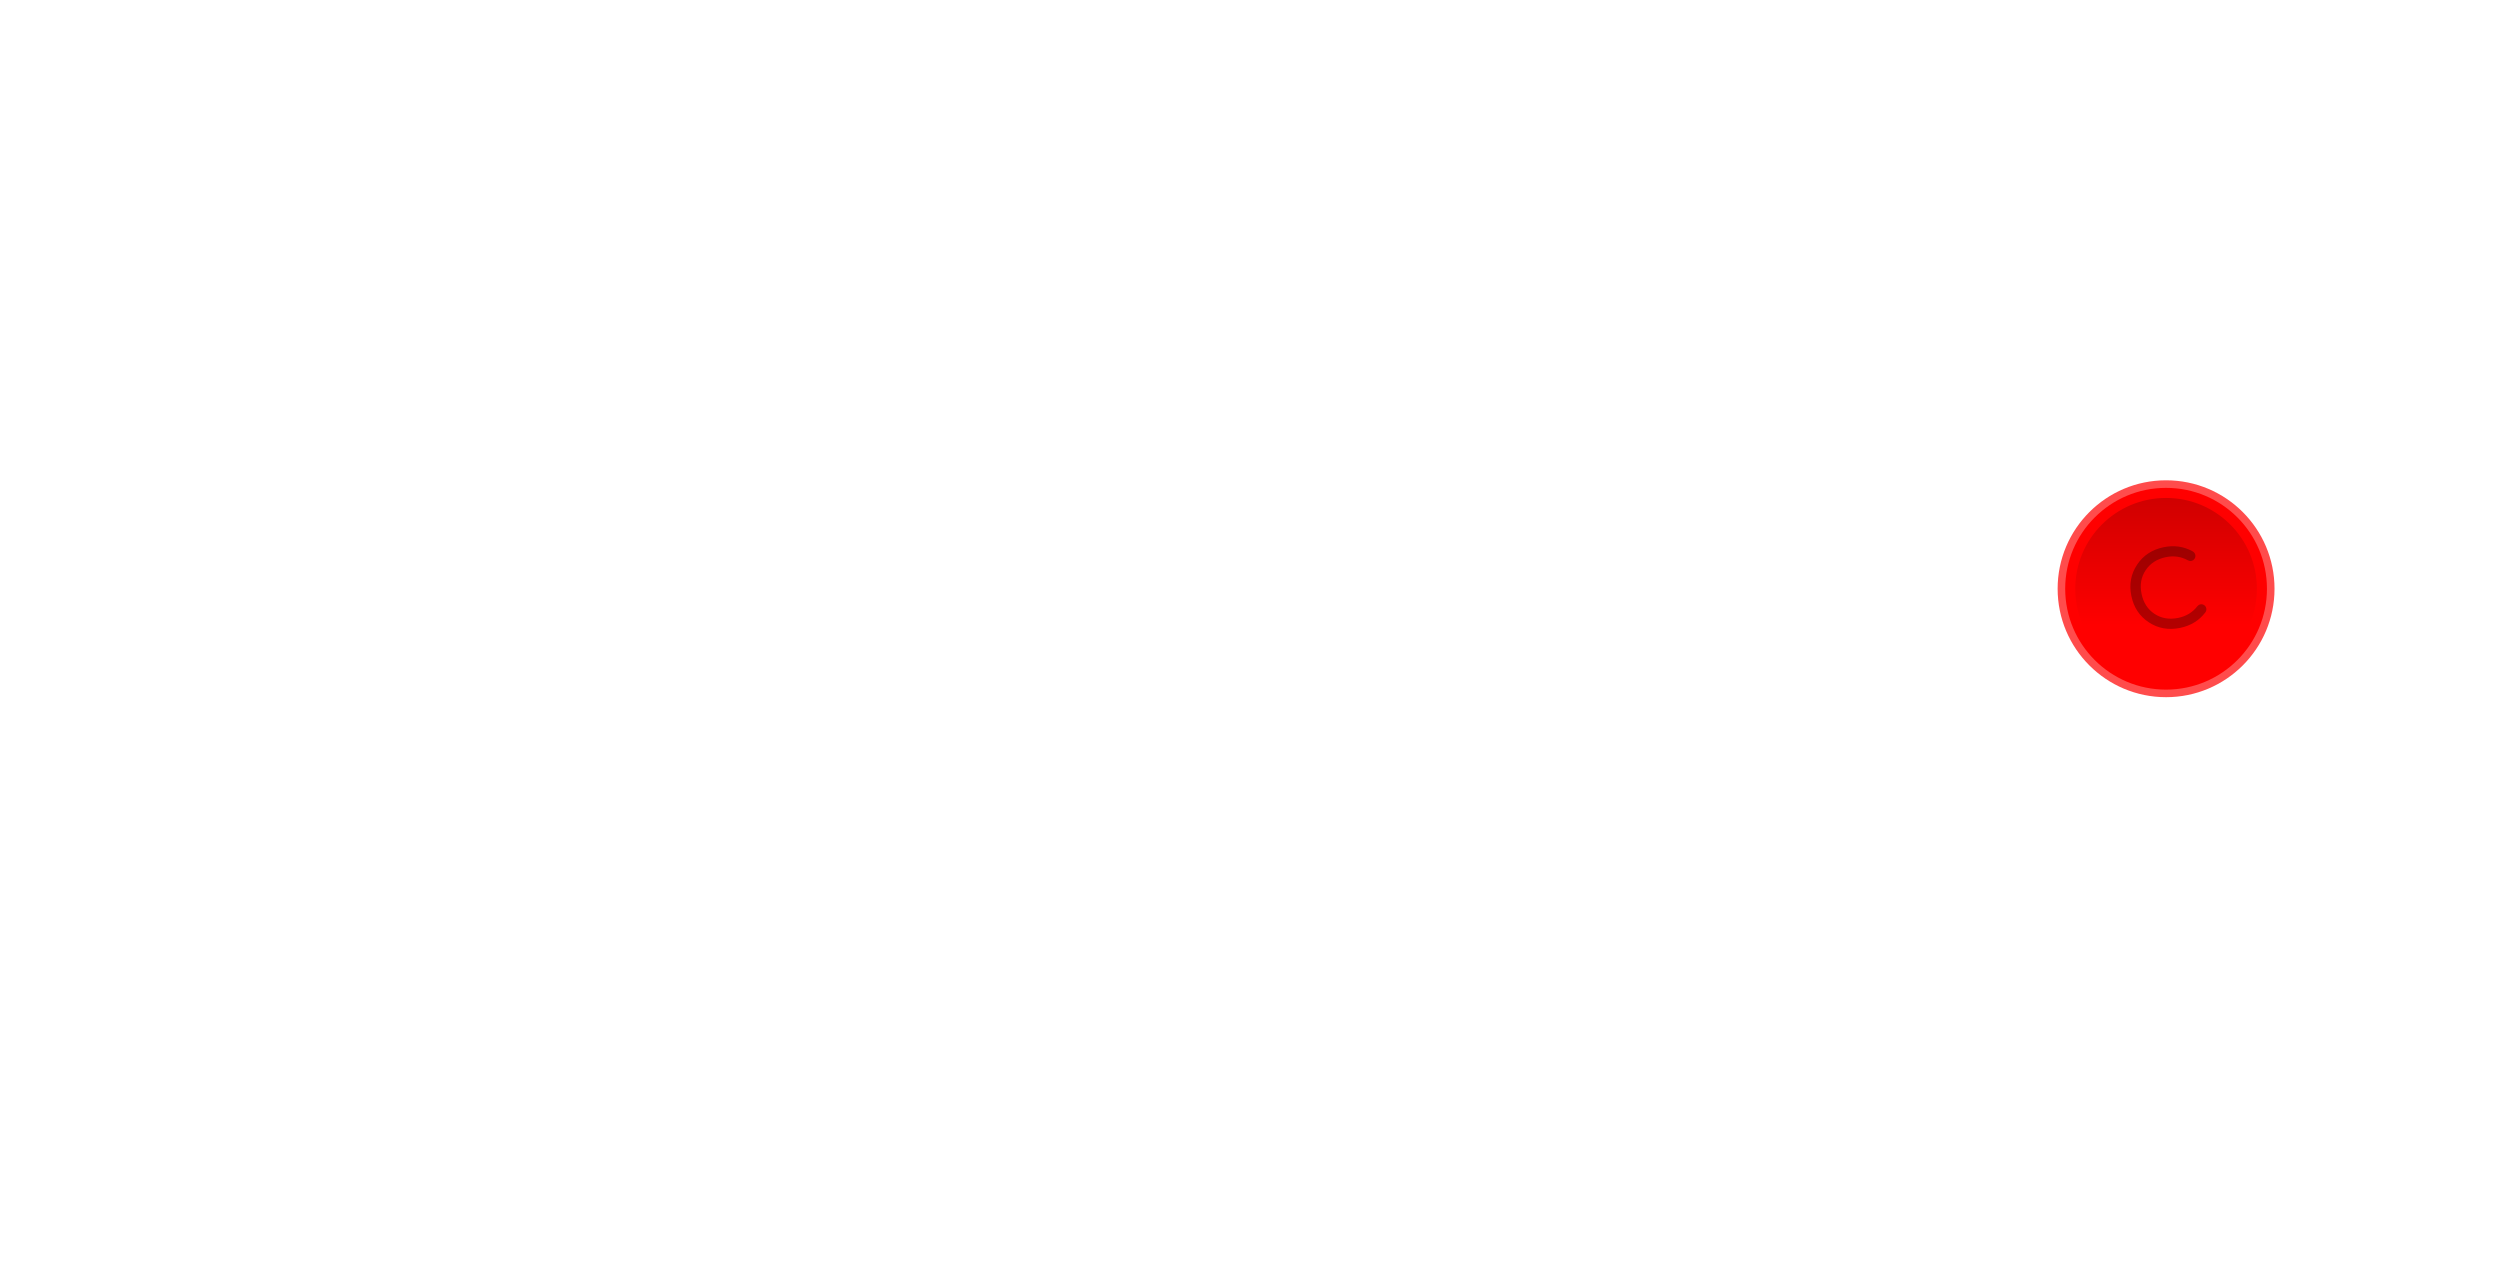
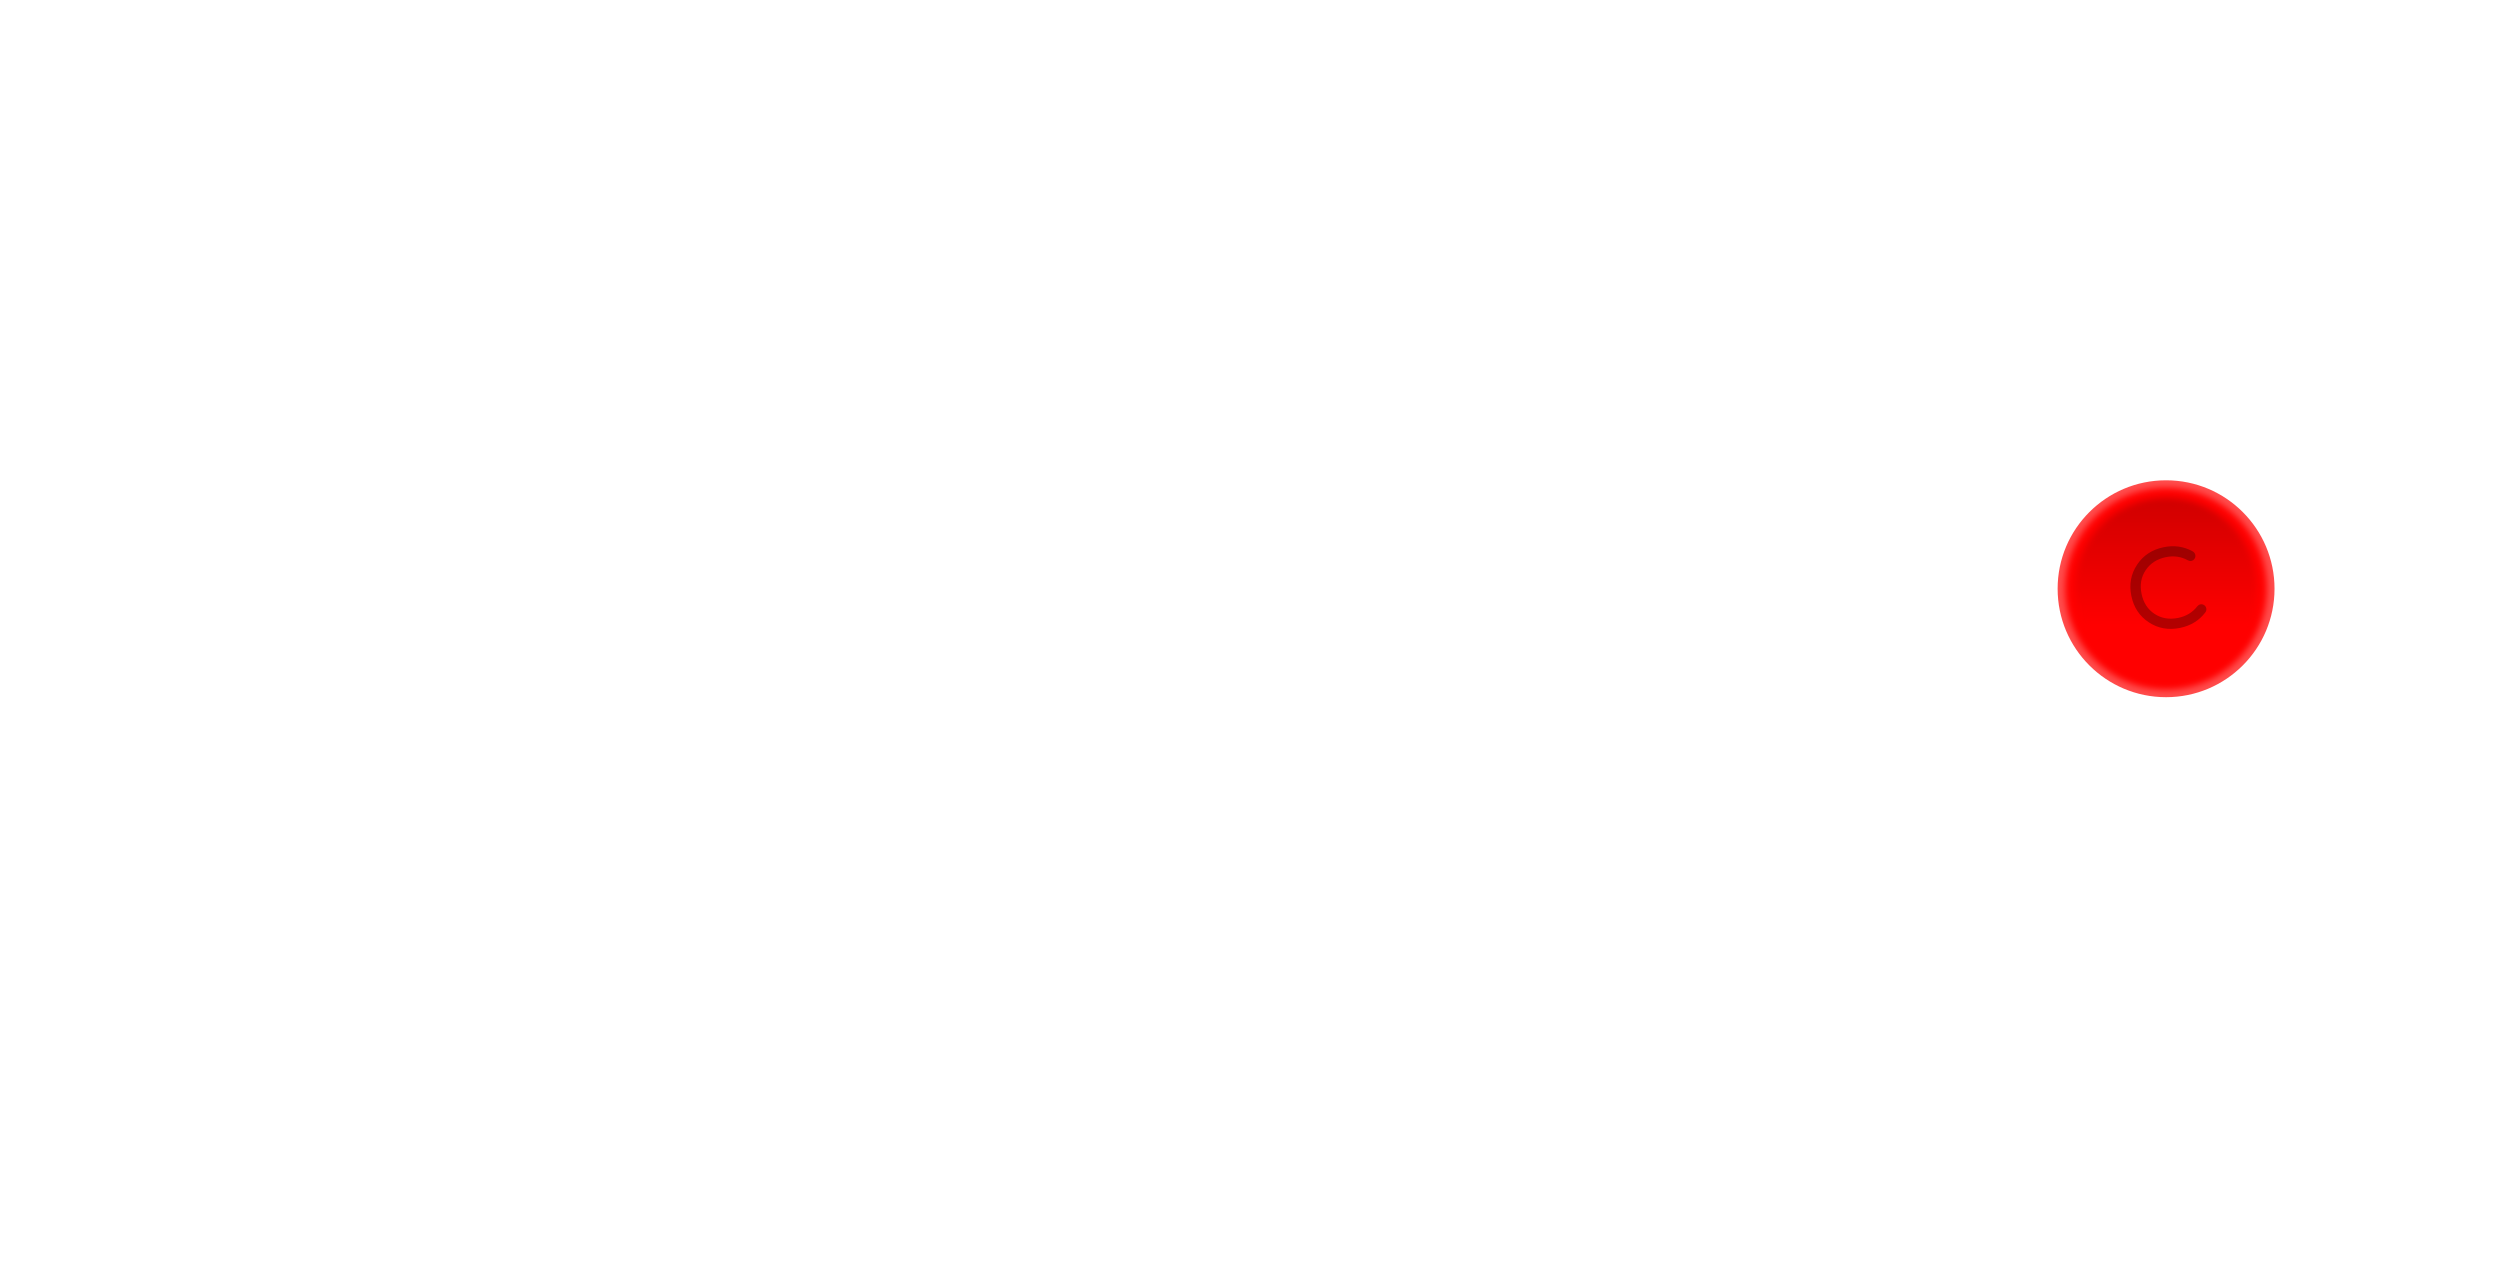
<svg xmlns="http://www.w3.org/2000/svg" xml:space="preserve" viewBox="0 0 562 286" width="562px" height="286px" version="1.1" style="shape-rendering:geometricPrecision; fill-rule:evenodd; clip-rule:evenodd">
  <defs>
    <style type="text/css">
    .fil1 {fill:red}
    .fil3 {fill:black;fill-opacity:0.3}
    .fil0 {fill:red;fill-opacity:0.7}
    .fil2 {fill:url(#id0)}
  </style>
    <linearGradient id="id0" gradientUnits="userSpaceOnUse" x1="486.933" y1="152.76" x2="486.933" y2="111.941">
      <stop offset="0" style="stop-opacity:1; stop-color:red" />
      <stop offset="0.3" style="stop-opacity:1; stop-color:red" />
      <stop offset="1" style="stop-opacity:1; stop-color:#D00000" />
    </linearGradient>
+     <filter id="Button-Blur" x="-20%" y="-20%" width="140%" height="140%">
+       <feGaussianBlur stdDeviation="0.7" />
+     </filter>
  </defs>
  <g>
    <path class="fil0" d="M486.934 107.972c13.463,0 24.378,10.915 24.378,24.378 0,13.464 -10.915,24.378 -24.378,24.378 -13.464,0 -24.378,-10.914 -24.378,-24.378 0,-13.463 10.914,-24.378 24.378,-24.378z" />
-     <circle class="fil1" cx="486.933" cy="132.35" r="22.677" />
-     <circle class="fil2" cx="486.933" cy="132.35" r="20.409" />
+     <circle class="fil1" filter="url(#Button-Blur)" cx="486.933" cy="132.35" r="22.677" />
+     <circle class="fil2" filter="url(#Button-Blur)" cx="486.933" cy="132.35" r="20.409" />
    <path class="fil3" d="M490.079 141.153c2.367,-0.486 4.258,-1.635 5.645,-3.442 0.23,-0.284 0.319,-0.617 0.247,-0.97 -0.124,-0.604 -0.731,-1.004 -1.335,-0.88 -0.277,0.057 -0.483,0.204 -0.674,0.427 -1.057,1.371 -2.505,2.246 -4.293,2.613 -1.989,0.409 -3.781,0.12 -5.329,-0.901 -1.548,-1.02 -2.513,-2.528 -2.922,-4.518 -0.408,-1.989 -0.109,-3.73 0.911,-5.278 1.021,-1.548 2.549,-2.544 4.563,-2.958 1.789,-0.367 3.439,-0.128 4.951,0.716 0.262,0.13 0.51,0.184 0.787,0.128 0.604,-0.125 1.004,-0.732 0.875,-1.361 -0.067,-0.328 -0.28,-0.599 -0.609,-0.794 -1.982,-1.089 -4.146,-1.406 -6.489,-0.925 -2.594,0.532 -4.609,1.838 -5.99,3.933 -1.381,2.094 -1.823,4.416 -1.29,7.01 0.532,2.594 1.828,4.559 3.922,5.94 2.095,1.381 4.436,1.792 7.03,1.26z" />
  </g>
</svg>
